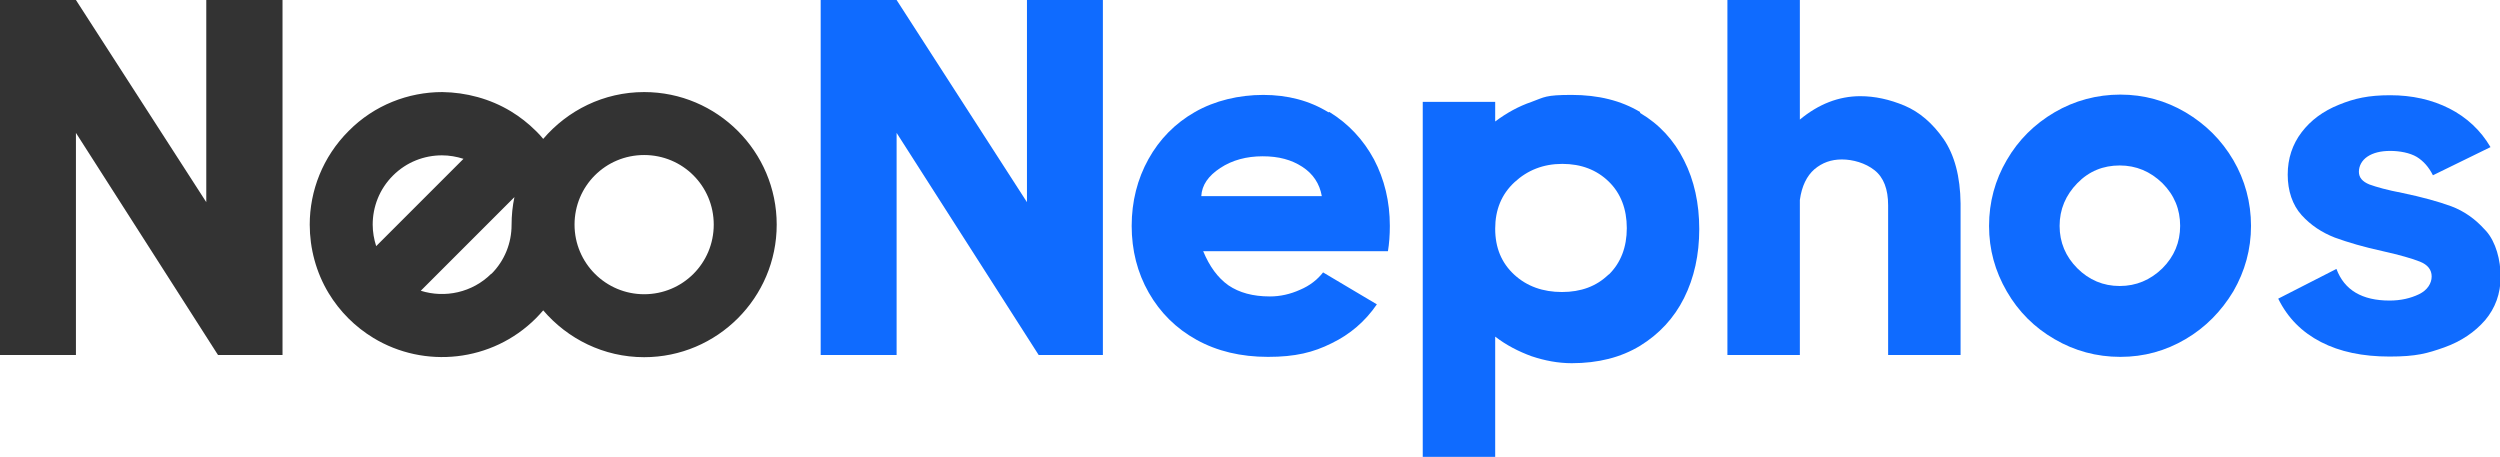
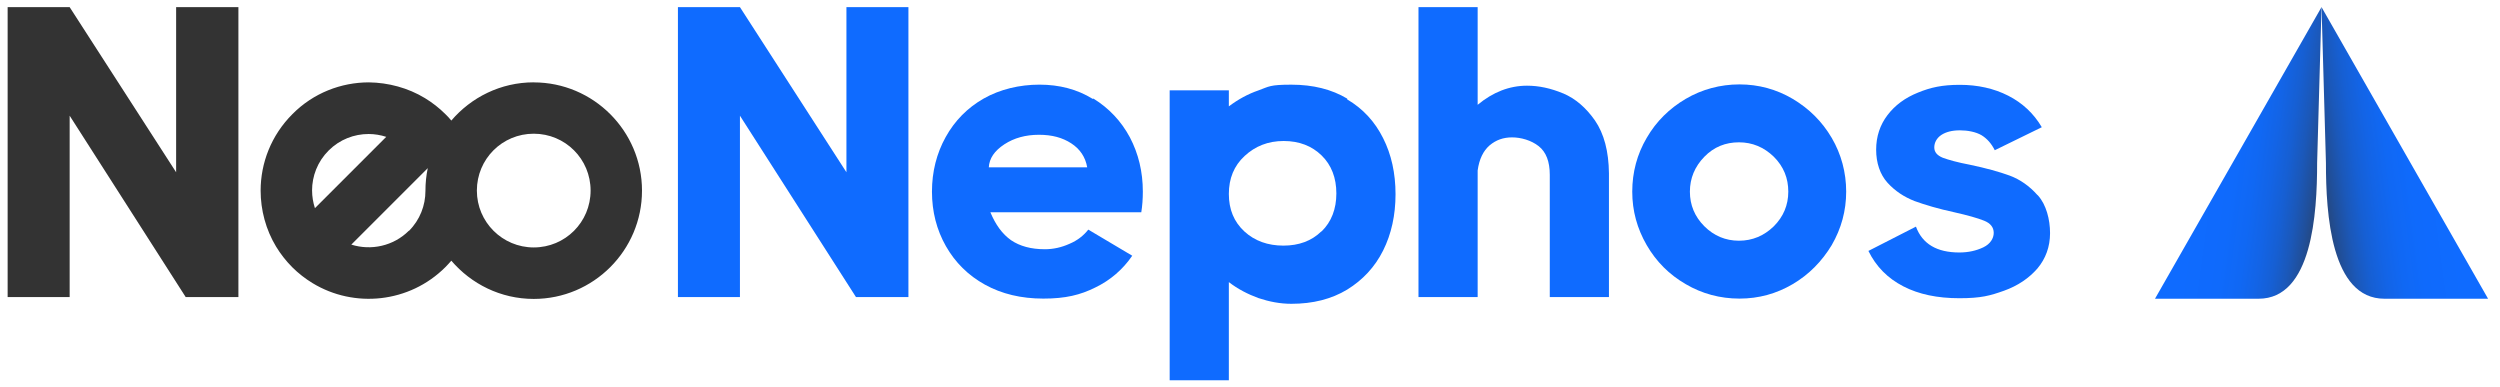
- <svg xmlns="http://www.w3.org/2000/svg" id="Layer_1" width="790.2" height="144.2" version="1.1" viewBox="0 0 790.2 144.2">
+ <svg xmlns="http://www.w3.org/2000/svg" xmlns:xlink="http://www.w3.org/1999/xlink" id="a" data-name="Layer 1" width="932.44" height="144" viewBox="0 0 932.44 144">
  <defs>
-     <style>
-       .st0 {
-         fill: #333;
-       }
- 
-       .st1 {
-         fill: #0f6bff;
-       }
-     </style>
+     <linearGradient id="b" x1="819.58" y1="54.98" x2="882.75" y2="63.52" gradientUnits="userSpaceOnUse">
+       <stop offset="0" stop-color="#0f6bff" />
+       <stop offset=".23" stop-color="#0f6afc" />
+       <stop offset=".35" stop-color="#1068f4" />
+       <stop offset=".45" stop-color="#1364e6" />
+       <stop offset=".54" stop-color="#165fd3" />
+       <stop offset=".62" stop-color="#1b58b9" />
+       <stop offset=".69" stop-color="#204f9a" />
+       <stop offset=".76" stop-color="#274575" />
+       <stop offset=".82" stop-color="#2e394c" />
+       <stop offset=".85" stop-color="#333" />
+     </linearGradient>
+     <linearGradient id="c" x1="-8786.82" y1="54.98" x2="-8723.66" y2="63.52" gradientTransform="translate(-7874.654) scale(-1 1)" xlink:href="#b" />
  </defs>
-   <path class="st0" d="M203.6,29.1c-12.8,0-24.2,5.8-31.9,14.8-.7-.9-1.5-1.7-2.3-2.5-2.4-2.4-5.1-4.5-7.9-6.2-6.6-4-14.2-6-21.7-6.1,0,0,0,0,0,0-10.7,0-21.5,4.1-29.6,12.3-8.2,8.2-12.3,18.9-12.3,29.6,0,7.5,2,15.1,6,21.7,1.7,2.8,3.8,5.5,6.2,7.9,2.4,2.4,5.1,4.5,7.9,6.2,16.1,9.8,37.5,7.7,51.4-6.2.8-.8,1.6-1.7,2.3-2.5,7.7,9,19.1,14.8,31.9,14.8,23.1,0,41.9-18.8,41.9-41.9s-18.8-41.9-41.9-41.9ZM117.8,71c0-5.6,2.1-11.2,6.4-15.5,4.3-4.3,9.9-6.4,15.5-6.4,0,0,0,0,0,0,2.3,0,4.6.4,6.8,1.1l-17.3,17.3-10.3,10.3c-.7-2.2-1.1-4.5-1.1-6.8ZM155.3,86.5c-6,6-14.7,7.8-22.3,5.4l10.7-10.7,16.9-16.9,2-2c-.6,2.8-.9,5.8-.9,8.8,0,5.6-2.1,11.2-6.4,15.5ZM203.6,93c-12.1,0-22-9.8-22-22s9.8-22,22-22,22,9.8,22,22-9.8,22-22,22Z" />
-   <polygon class="st0" points="65.2 63.9 24 0 0 0 0 112.2 24 112.2 24 42 68.9 112.2 89.3 112.2 89.3 0 65.2 0 65.2 63.9" />
-   <polygon class="st1" points="324.6 63.9 283.4 0 259.4 0 259.4 112.2 283.4 112.2 283.4 42 328.3 112.2 348.6 112.2 348.6 0 324.6 0 324.6 63.9" />
-   <path class="st1" d="M419.9,35.5c-6-3.7-12.9-5.5-20.6-5.5s-15.3,1.8-21.6,5.4c-6.3,3.6-11.2,8.6-14.7,14.9-3.5,6.3-5.3,13.4-5.3,21.1s1.8,14.8,5.4,21.1c3.6,6.3,8.6,11.3,15.1,14.9,6.5,3.6,14,5.4,22.6,5.4s14.3-1.4,20.1-4.3c5.8-2.8,10.6-6.9,14.3-12.3l-17-10.1c-1.8,2.3-4.2,4.2-7.3,5.5-3.1,1.4-6.3,2.1-9.5,2.1-5.4,0-9.7-1.2-13.1-3.5-3.4-2.4-6-6-8-10.8h58.4c.4-2.4.6-5.1.6-8,0-7.7-1.7-14.7-5-21-3.4-6.3-8.1-11.3-14.1-15ZM379.7,62c.2-3.5,2.2-6.4,6-8.9,3.8-2.5,8.3-3.7,13.4-3.7s9.1,1.1,12.5,3.3c3.4,2.2,5.5,5.3,6.2,9.3h-38.2Z" />
-   <path class="st1" d="M518.4,35.4c-6-3.6-13.2-5.4-21.6-5.4s-8.6.7-12.7,2.2c-4.1,1.4-7.9,3.5-11.5,6.2v-6.2h-22.9v112.2h22.9v-38c3.5,2.7,7.4,4.7,11.5,6.2,4.2,1.4,8.4,2.2,12.7,2.2,8.3,0,15.5-1.8,21.6-5.5,6-3.7,10.7-8.7,13.9-15.1,3.2-6.4,4.8-13.7,4.8-21.8s-1.6-15.4-4.8-21.7c-3.2-6.4-7.8-11.4-13.9-15ZM508.4,86.8c-3.8,3.7-8.7,5.5-14.7,5.5s-11.1-1.8-15.1-5.5c-4-3.7-6-8.5-6-14.5s2-10.9,6.1-14.7c4.1-3.8,9.1-5.8,15.1-5.8s10.9,1.9,14.7,5.6c3.8,3.7,5.7,8.7,5.7,14.7s-1.9,11-5.7,14.7Z" />
-   <path class="st1" d="M602,33.4c-4.8-2-9.4-3-14-3-6.8,0-13.2,2.5-19.1,7.4V0h-22.9v112.2h22.9v-49c.6-4.4,2.2-7.6,4.6-9.7,2.5-2.1,5.3-3.1,8.7-3.1s7.4,1.1,10.3,3.4c2.9,2.3,4.3,6,4.3,11.1v47.3h22.9v-47.9c-.1-8.5-1.9-15.3-5.4-20.4-3.5-5-7.6-8.5-12.3-10.5Z" />
-   <path class="st1" d="M690.8,35.5c-6.3-3.7-13.2-5.6-20.6-5.6s-14.5,1.9-20.8,5.6c-6.3,3.7-11.4,8.7-15.1,15.1-3.7,6.3-5.6,13.3-5.6,20.8s1.9,14.3,5.6,20.7c3.7,6.4,8.7,11.4,15.1,15.1,6.3,3.7,13.3,5.6,20.8,5.6s14.3-1.9,20.6-5.6c6.3-3.7,11.3-8.8,15.1-15.1,3.7-6.4,5.6-13.3,5.6-20.7s-1.9-14.5-5.6-20.8c-3.7-6.3-8.7-11.3-15.1-15.1ZM683.5,84.8c-3.8,3.7-8.3,5.6-13.5,5.6s-9.7-1.9-13.4-5.6c-3.7-3.7-5.6-8.2-5.6-13.4s1.9-9.7,5.6-13.5c3.7-3.8,8.2-5.6,13.4-5.6s9.7,1.9,13.5,5.6c3.8,3.8,5.6,8.3,5.6,13.5s-1.9,9.7-5.6,13.4Z" />
-   <path class="st1" d="M785.5,72.7c-3.1-3.5-6.7-6-10.7-7.5-4.1-1.5-9.2-2.9-15.4-4.2-4.8-.9-8.3-1.9-10.5-2.7-2.2-.9-3.3-2.2-3.3-4s.9-3.6,2.7-4.8c1.8-1.2,4.2-1.8,7.2-1.8s6.2.6,8.4,1.9c2.1,1.3,3.8,3.2,5.1,5.8l18.2-8.9c-3.1-5.3-7.5-9.4-13-12.2-5.5-2.8-11.8-4.2-18.7-4.2s-11.3,1-16.2,3c-5,2-8.9,4.9-11.8,8.7-2.9,3.8-4.4,8.3-4.4,13.4s1.5,9.6,4.4,12.8c2.9,3.2,6.4,5.5,10.5,7.1,4.1,1.5,9.2,3,15.2,4.3,5.3,1.2,9.2,2.3,11.7,3.3,2.5,1,3.7,2.6,3.7,4.7s-1.3,4.3-4,5.6c-2.7,1.3-5.8,2-9.3,2-8.7,0-14.3-3.3-16.8-10l-18.4,9.4c3,6.1,7.5,10.6,13.5,13.7,6,3.1,13.2,4.6,21.7,4.6s11.9-1,17.3-2.9c5.3-1.9,9.6-4.8,12.9-8.6,3.2-3.8,4.9-8.4,4.9-13.7s-1.5-11-4.6-14.5Z" />
+   <path d="M199.07,30.71c-12.33,0-23.33,5.59-30.74,14.26-.68-.87-1.44-1.64-2.21-2.4-2.31-2.31-4.92-4.33-7.62-5.97-6.36-3.86-13.69-5.78-20.91-5.88h0c-10.31,0-20.72,3.95-28.53,11.85-7.9,7.9-11.85,18.21-11.85,28.53,0,7.22,1.93,14.56,5.78,20.91,1.64,2.7,3.67,5.3,5.97,7.62,2.31,2.31,4.92,4.33,7.62,5.97,15.52,9.45,36.14,7.43,49.54-5.97.77-.77,1.55-1.64,2.21-2.4,7.43,8.68,18.41,14.26,30.74,14.26,22.27,0,40.38-18.12,40.38-40.38s-18.12-40.38-40.38-40.38h0v-.02ZM116.39,71.09c0-5.39,2.02-10.79,6.17-14.94,4.14-4.14,9.54-6.17,14.94-6.17h0c2.21,0,4.44.38,6.56,1.06l-16.67,16.67-9.93,9.93c-.68-2.12-1.06-4.33-1.06-6.56h-.01ZM152.52,86.03c-5.78,5.78-14.16,7.52-21.49,5.2l10.31-10.31,16.28-16.28,1.93-1.93c-.58,2.7-.87,5.59-.87,8.49,0,5.39-2.02,10.79-6.17,14.94v-.1ZM199.07,92.29c-11.66,0-21.21-9.45-21.21-21.21s9.45-21.21,21.21-21.21,21.21,9.45,21.21,21.21-9.45,21.21-21.21,21.21Z" fill="#333" />
+   <polygon points="65.69 64.25 25.98 2.66 2.85 2.66 2.85 110.8 25.98 110.8 25.98 43.15 69.26 110.8 88.92 110.8 88.92 2.66 65.69 2.66 65.69 64.25" fill="#333" />
+   <polygon points="315.7 64.25 275.98 2.66 252.85 2.66 252.85 110.8 275.98 110.8 275.98 43.15 319.26 110.8 338.82 110.8 338.82 2.66 315.7 2.66 315.7 64.25" fill="#0f6bff" />
+   <path d="M407.54,36.87c-5.78-3.57-12.44-5.3-19.85-5.3s-14.75,1.74-20.82,5.2c-6.07,3.46-10.79,8.28-14.16,14.36-3.37,6.07-5.11,12.91-5.11,20.34s1.74,14.26,5.2,20.34c3.46,6.07,8.28,10.89,14.56,14.36,6.26,3.46,13.5,5.2,21.78,5.2s13.78-1.35,19.38-4.14c5.59-2.7,10.21-6.65,13.78-11.85l-16.39-9.74c-1.74,2.21-4.05,4.05-7.03,5.3-2.99,1.35-6.07,2.02-9.15,2.02-5.2,0-9.34-1.15-12.63-3.37-3.27-2.31-5.78-5.78-7.71-10.41h56.28c.38-2.31.58-4.92.58-7.71,0-7.43-1.64-14.16-4.82-20.23-3.27-6.07-7.81-10.89-13.59-14.46l-.29.1ZM368.8,62.42c.19-3.37,2.12-6.17,5.78-8.58,3.67-2.4,8-3.57,12.91-3.57s8.77,1.06,12.04,3.18c3.27,2.12,5.3,5.11,5.97,8.96h-36.81.11Z" fill="#0f6bff" />
+   <path d="M502.47,36.78c-5.78-3.46-12.72-5.2-20.82-5.2s-8.28.68-12.24,2.12c-3.95,1.35-7.62,3.37-11.08,5.97v-5.97h-22.07v108.14h22.07v-36.62c3.37,2.61,7.13,4.53,11.08,5.97,4.05,1.35,8.09,2.12,12.24,2.12,8,0,14.94-1.74,20.82-5.3,5.78-3.57,10.31-8.39,13.4-14.56,3.08-6.17,4.63-13.2,4.63-21.01s-1.55-14.84-4.63-20.91c-3.08-6.17-7.52-10.99-13.4-14.46v-.29h0ZM492.83,86.31c-3.67,3.57-8.39,5.3-14.16,5.3s-10.7-1.74-14.56-5.3c-3.86-3.57-5.78-8.19-5.78-13.97s1.93-10.51,5.88-14.16c3.95-3.67,8.77-5.59,14.56-5.59s10.51,1.83,14.16,5.39c3.67,3.57,5.5,8.39,5.5,14.16s-1.83,10.6-5.5,14.16h-.1Z" fill="#0f6bff" />
+   <path d="M583.04,34.85c-4.63-1.93-9.06-2.89-13.5-2.89-6.56,0-12.72,2.4-18.41,7.13V2.66h-22.07v108.14h22.07v-47.23c.58-4.24,2.12-7.32,4.44-9.34,2.4-2.02,5.11-2.99,8.39-2.99s7.13,1.06,9.93,3.27c2.8,2.21,4.14,5.78,4.14,10.7v45.58h22.07v-46.17c-.1-8.19-1.83-14.75-5.2-19.66-3.37-4.82-7.32-8.19-11.85-10.12h-.01Z" fill="#0f6bff" />
+   <path d="M668.63,36.87c-6.07-3.57-12.72-5.39-19.85-5.39s-13.97,1.83-20.04,5.39c-6.07,3.57-10.99,8.39-14.56,14.56-3.57,6.07-5.39,12.82-5.39,20.04s1.83,13.78,5.39,19.95c3.57,6.17,8.39,10.99,14.56,14.56,6.07,3.57,12.82,5.39,20.04,5.39s13.78-1.83,19.85-5.39c6.07-3.57,10.89-8.49,14.56-14.56,3.57-6.17,5.39-12.82,5.39-19.95s-1.83-13.97-5.39-20.04c-3.57-6.07-8.39-10.89-14.56-14.56ZM661.6,84.39c-3.67,3.57-8,5.39-13.01,5.39s-9.34-1.83-12.91-5.39c-3.57-3.57-5.39-7.9-5.39-12.91s1.83-9.34,5.39-13.01c3.57-3.67,7.9-5.39,12.91-5.39s9.34,1.83,13.01,5.39c3.67,3.67,5.39,8,5.39,13.01s-1.83,9.34-5.39,12.91Z" fill="#0f6bff" />
+   <path d="M759.89,72.72c-2.99-3.37-6.46-5.78-10.31-7.22-3.95-1.44-8.87-2.8-14.84-4.05-4.63-.87-8-1.83-10.12-2.61-2.12-.87-3.18-2.12-3.18-3.86s.87-3.46,2.61-4.63c1.74-1.15,4.05-1.74,6.94-1.74s5.97.58,8.09,1.83c2.02,1.25,3.67,3.08,4.92,5.59l17.54-8.58c-2.99-5.11-7.22-9.06-12.53-11.76-5.3-2.7-11.38-4.05-18.02-4.05s-10.89.96-15.61,2.89c-4.82,1.93-8.58,4.72-11.38,8.39-2.8,3.67-4.24,8-4.24,12.91s1.44,9.25,4.24,12.33c2.8,3.08,6.17,5.3,10.12,6.84,3.95,1.44,8.87,2.89,14.65,4.14,5.11,1.15,8.87,2.21,11.27,3.18,2.4.96,3.57,2.51,3.57,4.53s-1.25,4.14-3.86,5.39c-2.61,1.25-5.59,1.93-8.96,1.93-8.39,0-13.78-3.18-16.19-9.64l-17.73,9.06c2.89,5.88,7.22,10.21,13.01,13.2,5.78,2.99,12.72,4.44,20.91,4.44s11.47-.96,16.67-2.8c5.11-1.83,9.25-4.63,12.44-8.28,3.08-3.67,4.72-8.09,4.72-13.2s-1.44-10.6-4.44-13.97l-.29-.29v.03Z" fill="#0f6bff" />
+   <path d="M803.77,111.42h38.64c19.94,0,21.84-31.77,21.82-50.66l1.64-58.1-62.11,108.76Z" fill="url(#b)" />
+   <path d="M927.98,111.42h-38.64c-19.94,0-21.84-31.77-21.82-50.66l-1.64-58.1,62.11,108.76Z" fill="url(#c)" />
</svg>
